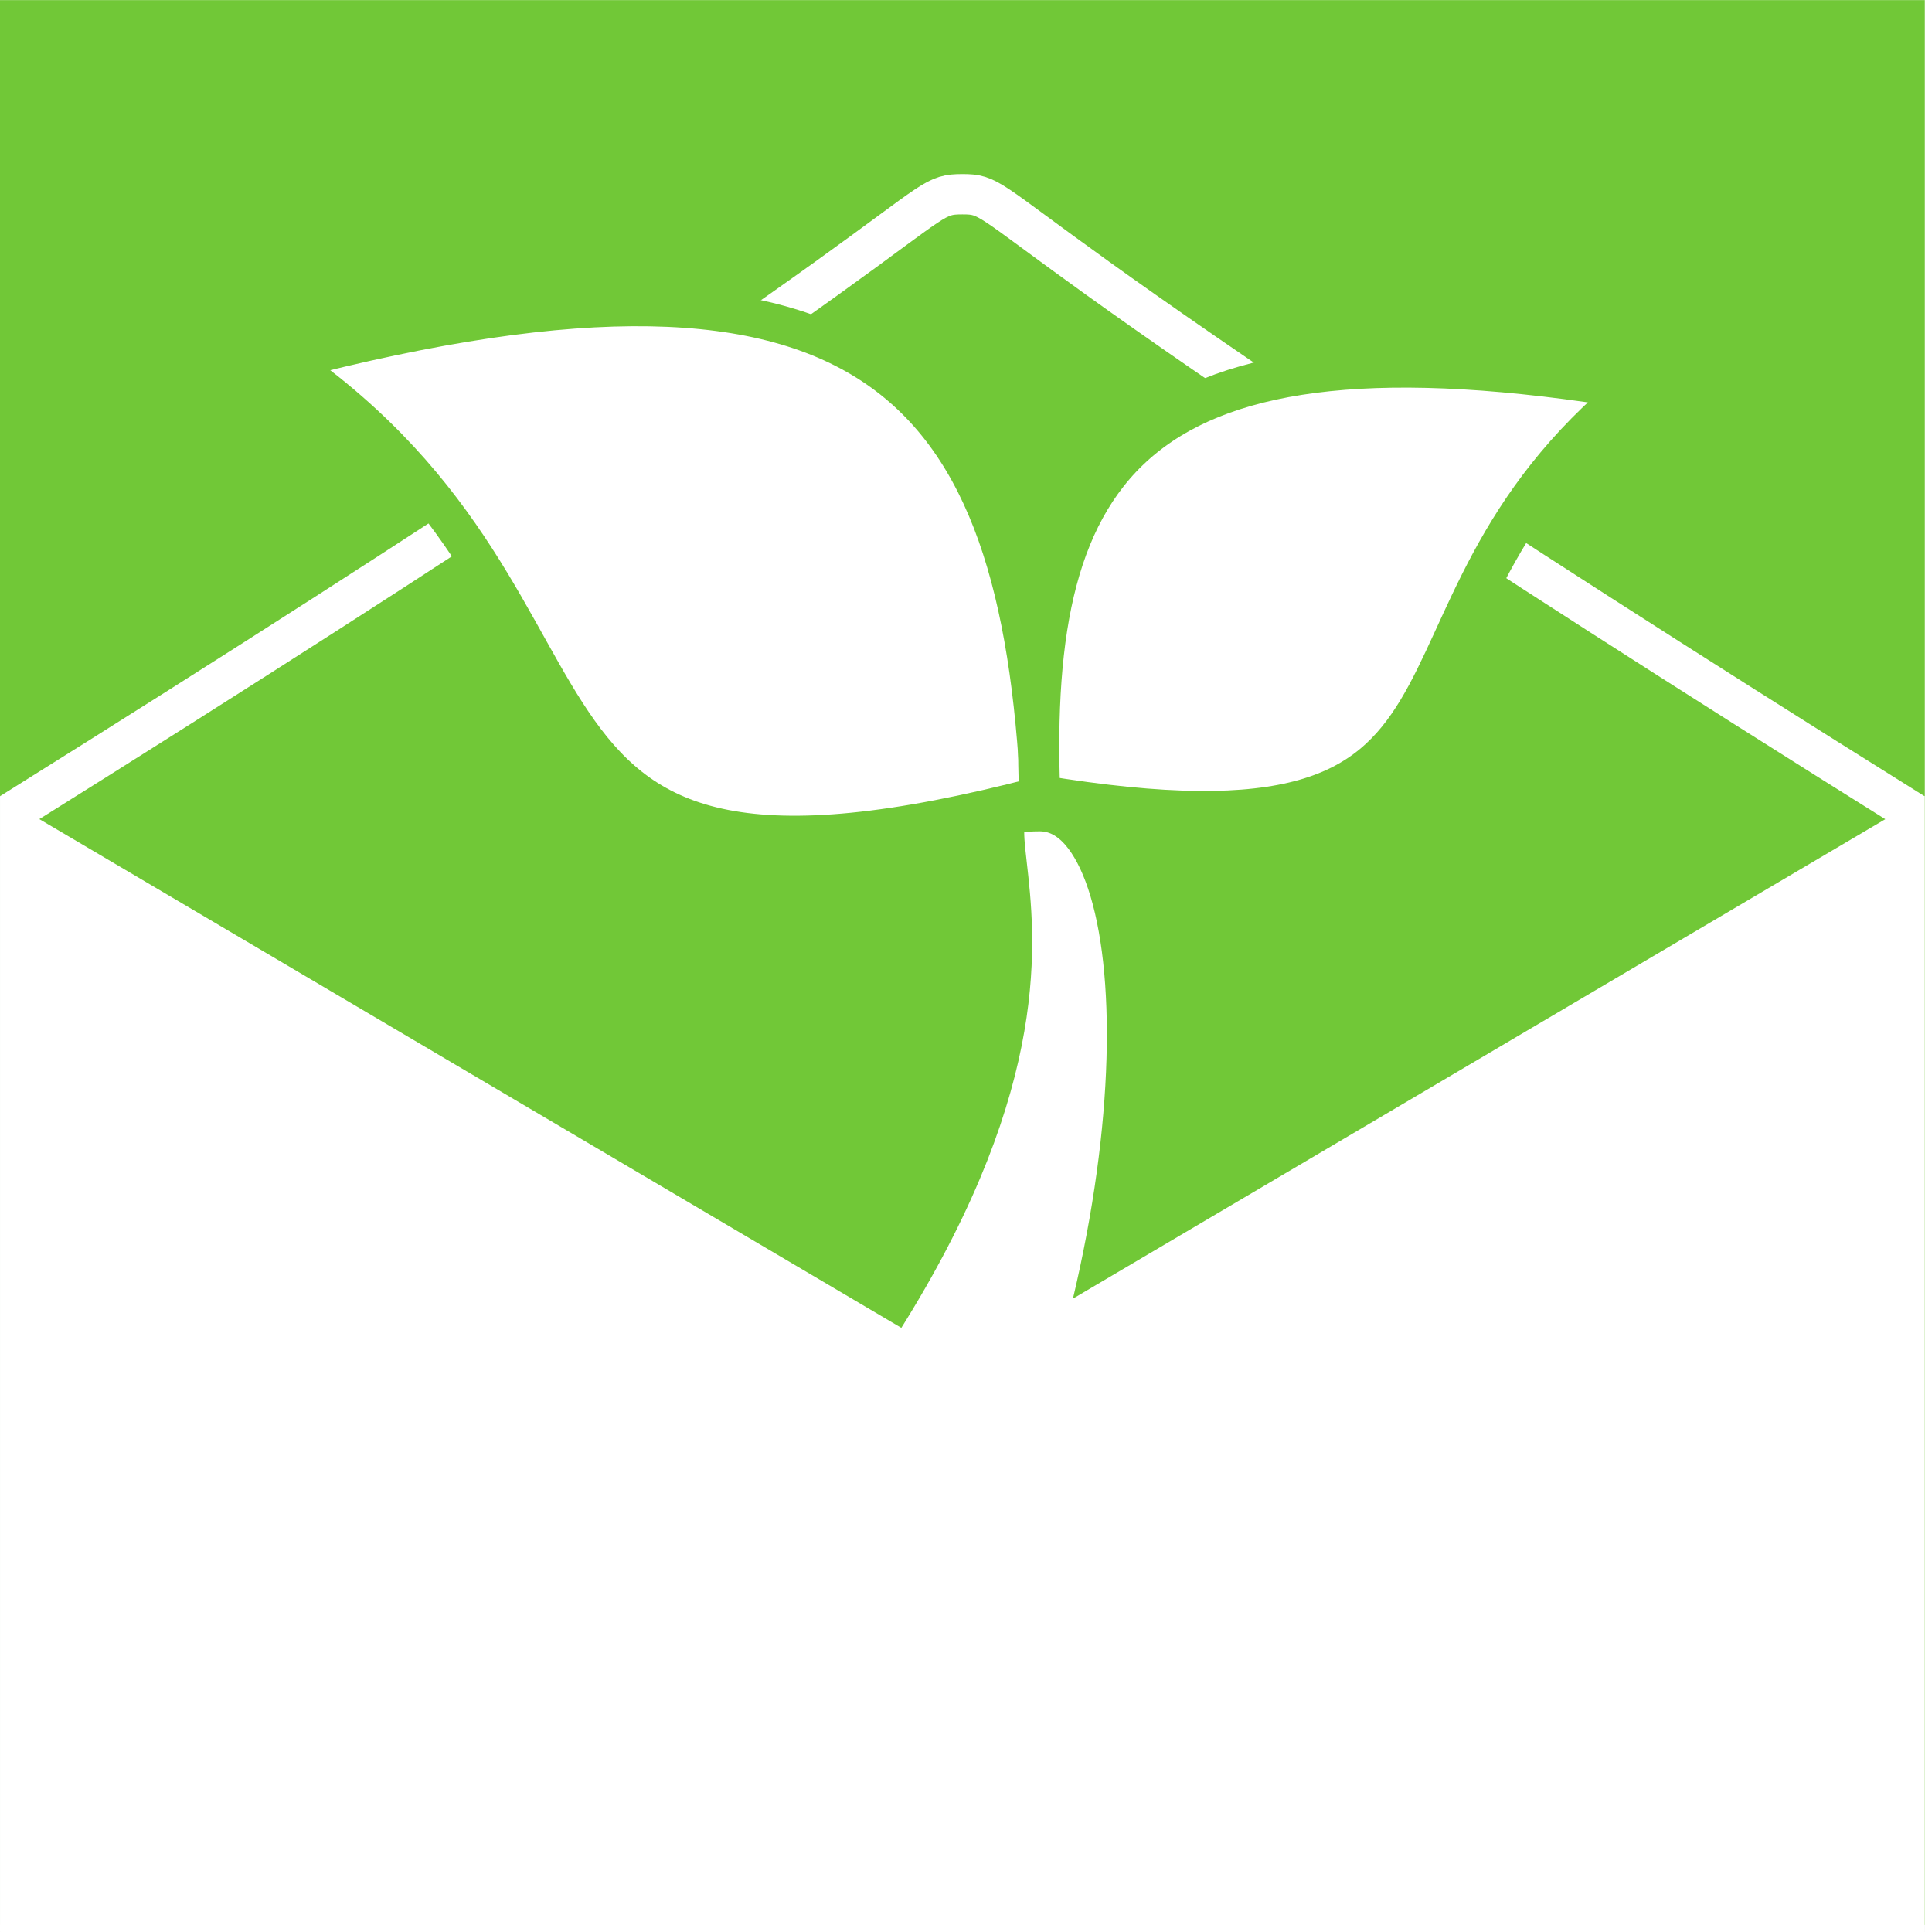
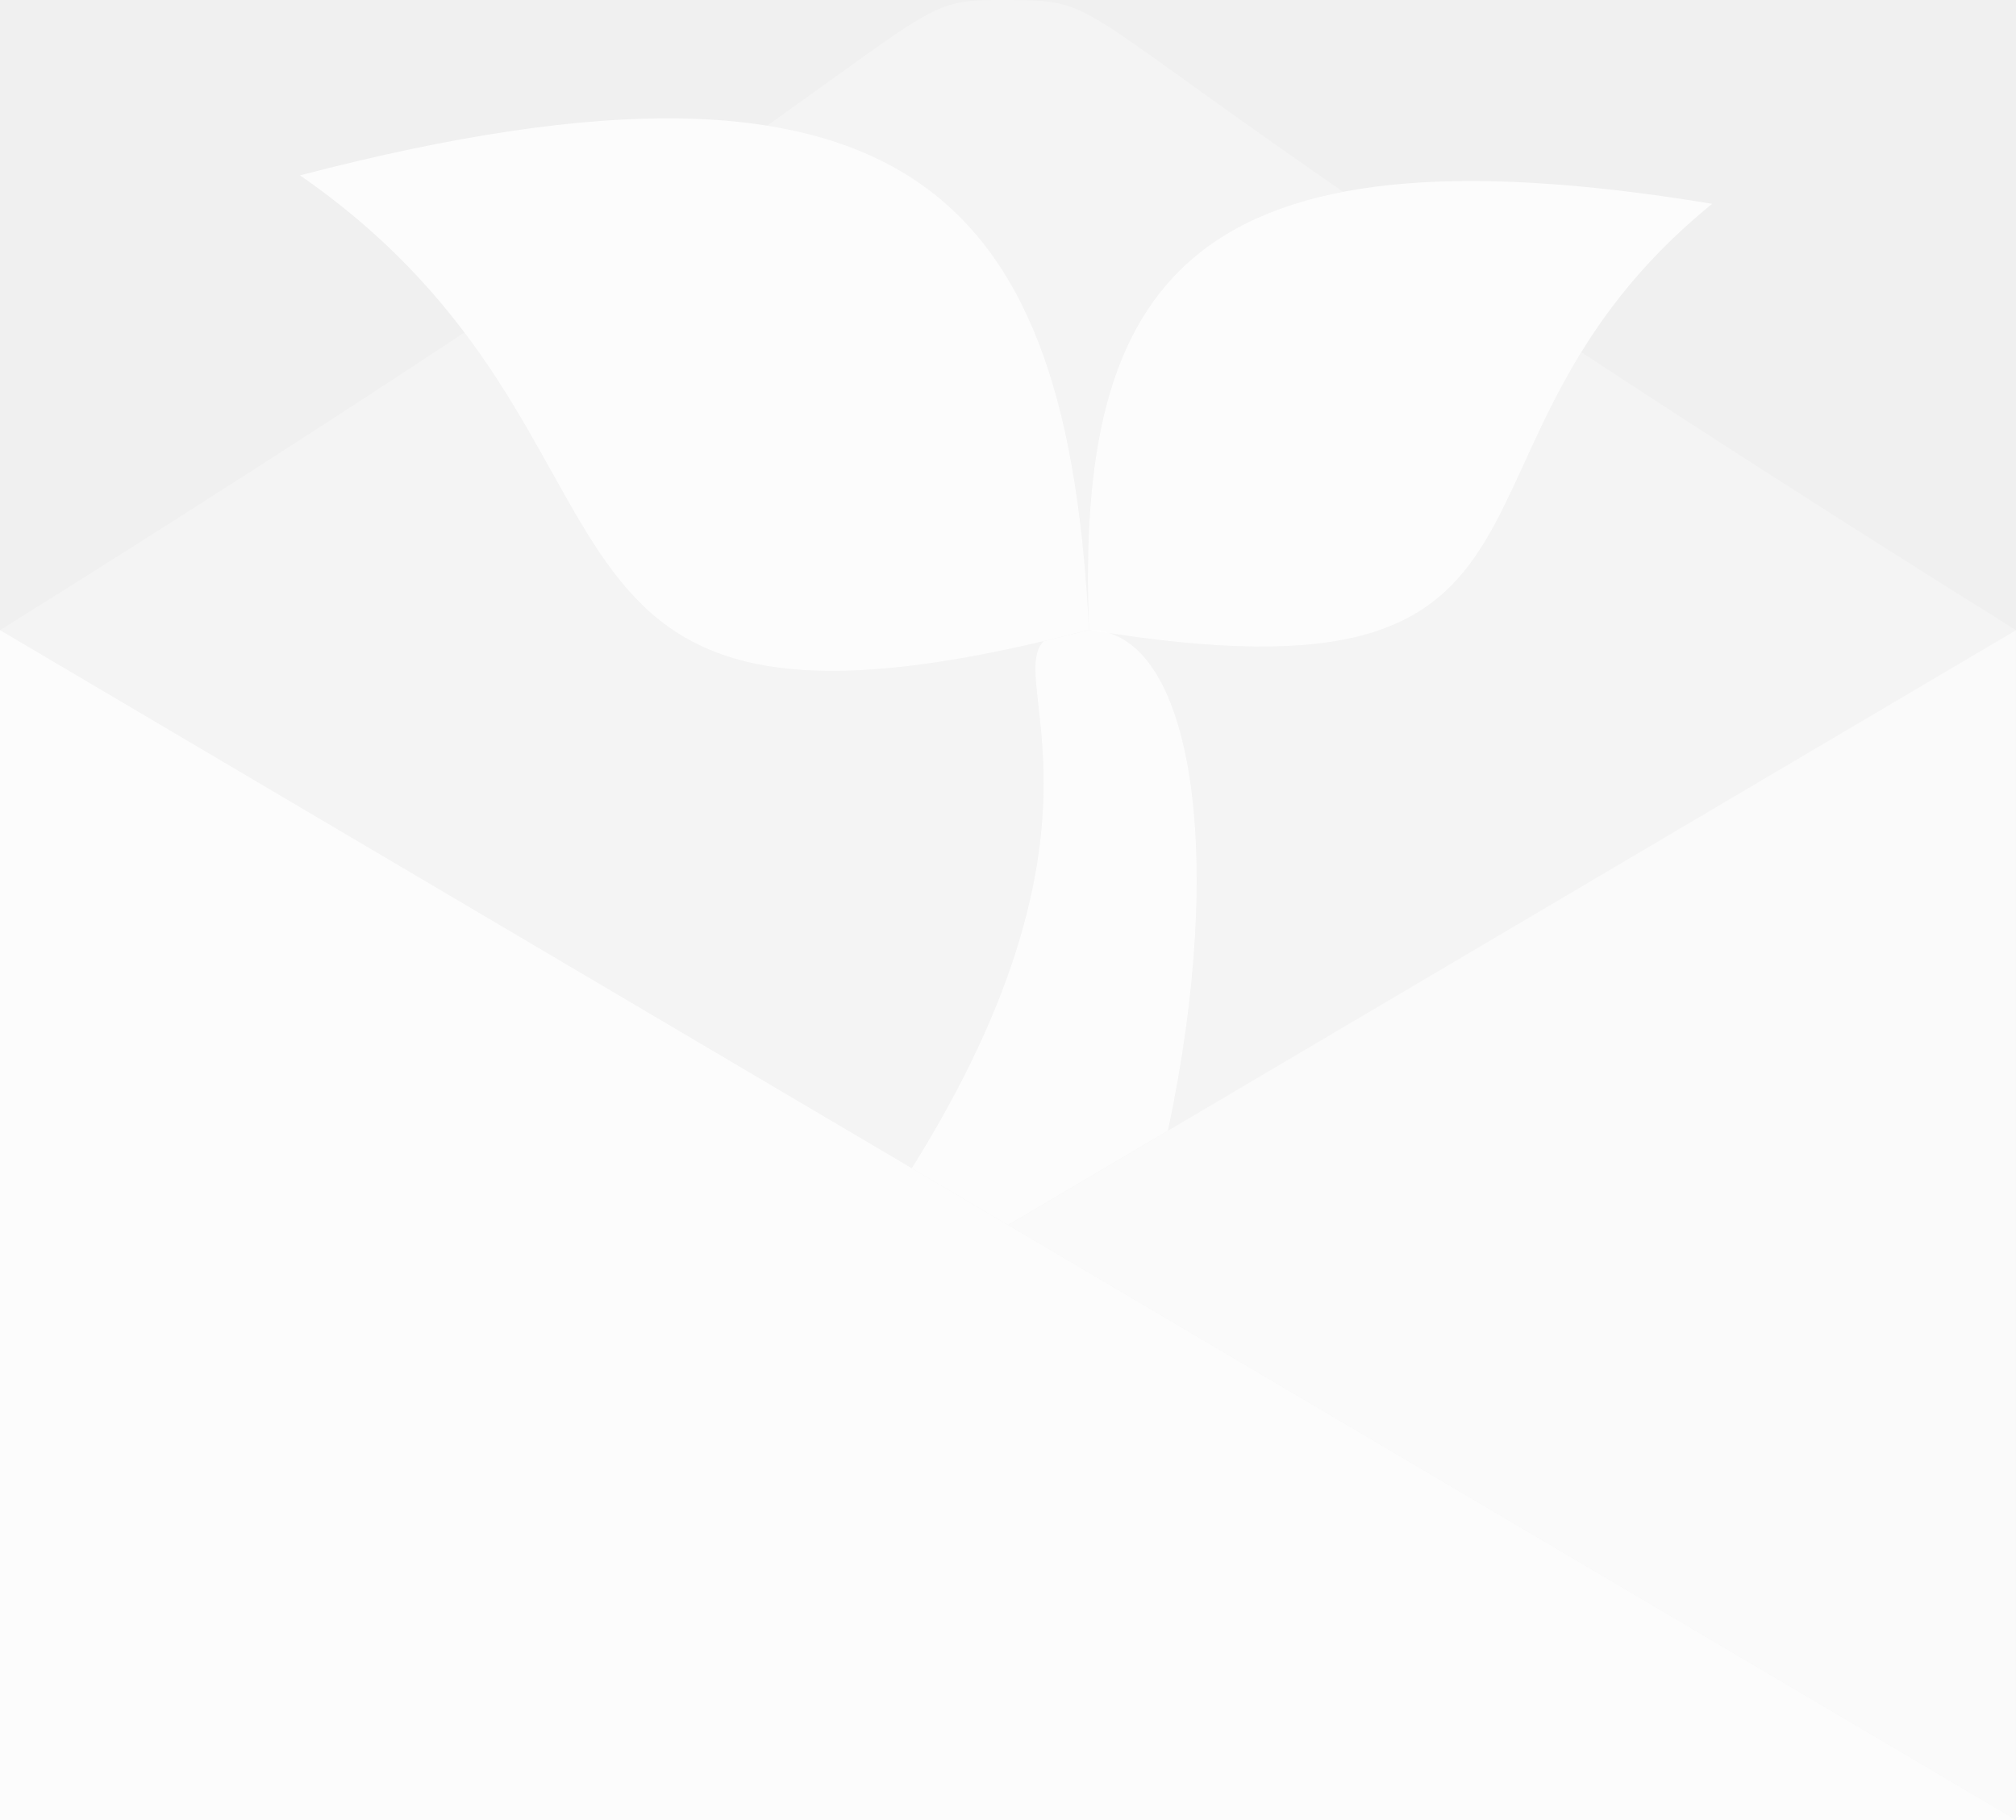
- <svg xmlns="http://www.w3.org/2000/svg" id="svg8" version="1.1" viewBox="0 0 95.486 95.831" height="3.773in" width="3.759in">
+ <svg xmlns="http://www.w3.org/2000/svg" width="95.486mm" height="86.202mm" viewBox="0 0 95.486 86.202" version="1.1" id="svg8">
  <defs id="defs2" />
-   <g transform="translate(-117.1271,-98.44277)" id="layer1">
-     <rect style="fill:#71c837;fill-opacity:1;stroke:none;stroke-width:2.576;stroke-linecap:round;stroke-linejoin:round;stroke-miterlimit:4;stroke-dasharray:none;stroke-opacity:1;paint-order:markers fill stroke;stop-color:#000000" id="rect871" width="95.486" height="95.486" x="117.127" y="98.443" />
-     <path d="m 117.669,138.775 c 47.743,-29.847 44.47,-30.696 47.193,-30.702 2.687,-0.006 -0.534,0.864 47.209,30.711" style="font-variation-settings:normal;vector-effect:none;fill:none;fill-opacity:1;stroke:#ffffff;stroke-width:2;stroke-linecap:butt;stroke-linejoin:miter;stroke-miterlimit:4;stroke-dasharray:none;stroke-dashoffset:0;stroke-opacity:1;stop-color:#000000" id="rect10-36" />
-     <g transform="translate(71.07131,3.165643)" id="g1180" style="fill:#ffffff;stroke:#71c837;stroke-opacity:1">
-       <path id="rect1087" style="font-variation-settings:normal;vector-effect:none;fill:#ffffff;fill-opacity:1;stroke:#71c837;stroke-width:3.54;stroke-linecap:butt;stroke-linejoin:miter;stroke-miterlimit:4;stroke-dasharray:none;stroke-dashoffset:0;stroke-opacity:1;stop-color:#000000" d="m 97.635,134.742 c 6.574,0.021 7.2,18.924 -0.517,37.246 L 80.419,171.848 c 25.288,-28.652 9.145,-37.113 17.217,-37.106 z" />
-       <path id="rect1069" style="font-variation-settings:normal;vector-effect:none;fill:#ffffff;fill-opacity:1;stroke:#71c837;stroke-width:1.885;stroke-linecap:butt;stroke-linejoin:miter;stroke-miterlimit:4;stroke-dasharray:none;stroke-dashoffset:0;stroke-opacity:1;stop-color:#000000" d="m 60.266,113.212 c 18.212,12.62 8.082,29.17 37.369,21.53 -0.999,-20.165 -8.082,-29.17 -37.369,-21.53 z" />
-       <path d="m 127.15,114.559 c -14.229,11.566 -4.595,24.294 -29.515,20.183 -0.64,-16.466 4.595,-24.294 29.515,-20.183 z" style="font-variation-settings:normal;vector-effect:none;fill:#ffffff;fill-opacity:1;stroke:#71c837;stroke-width:2.042;stroke-linecap:butt;stroke-linejoin:miter;stroke-miterlimit:4;stroke-dasharray:none;stroke-dashoffset:0;stroke-opacity:1;stop-color:#000000" id="rect1069-0" />
-     </g>
-     <g transform="translate(71.07148,3.165643)" id="g1172" style="fill:#ffffff">
-       <path id="rect10-6" style="font-variation-settings:normal;opacity:1;vector-effect:none;fill:#ffffff;fill-opacity:1;stroke-width:0.265;stroke-linecap:butt;stroke-linejoin:miter;stroke-miterlimit:4;stroke-dasharray:none;stroke-dashoffset:0;stroke-opacity:1;stop-color:#000000;stop-opacity:1" d="m 141.541,134.754 v 56.354 H 46.056" />
-       <path d="m 46.056,134.754 h 95.486 m 0,0 v 56.354 m 0,0 H 46.056 v -56.354" style="font-variation-settings:normal;opacity:1;vector-effect:none;fill:#ffffff;fill-opacity:1;stroke-width:0.265;stroke-linecap:butt;stroke-linejoin:miter;stroke-miterlimit:4;stroke-dasharray:none;stroke-dashoffset:0;stroke-opacity:1;stop-color:#000000;stop-opacity:1" id="rect10-3" />
-     </g>
+   <g id="layer1" transform="translate(-116.8128,-104.9058)">
+     <path id="rect10" style="font-variation-settings:normal;vector-effect:none;fill:#ffffff;fill-opacity:0.25;stroke-width:1;stroke-linecap:butt;stroke-linejoin:miter;stroke-miterlimit:4;stroke-dasharray:none;stroke-dashoffset:0;stroke-opacity:1;stop-color:#000000" d="M 180.445 0.002 C 166.766 -0.033 168.774 0.145 137.309 22.498 C 179.403 29.195 192.401 61.396 194.947 112.768 C 193.255 69.191 202.454 41.624 240.455 34.346 C 191.148 0.257 196.32 0.133 180.445 0.002 z M 83.137 59.518 C 61.745 73.665 34.663 91.141 0 112.811 L 0 325.801 L 360.891 325.801 L 360.891 112.811 C 329.009 92.879 303.606 76.539 283.08 63.037 C 262.462 96.516 269.777 124.216 198.605 113.344 C 214.332 118.402 218.857 156.454 209.084 202.406 L 180.445 219.309 L 163.215 209.139 C 201.529 147.942 179.937 121.748 186.83 114.775 C 105.821 133.836 112.416 98.334 83.137 59.518 z " transform="matrix(0.2645833,0,0,0.2645833,116.8128,104.9058)" />
+     <path id="rect1069" style="font-variation-settings:normal;vector-effect:none;fill:#ffffff;fill-opacity:0.8;stroke:none;stroke-width:1.885;stroke-linecap:butt;stroke-linejoin:miter;stroke-miterlimit:4;stroke-dasharray:none;stroke-dashoffset:0;stroke-opacity:1;stop-color:#000000" d="m 131.023,113.212 c 18.212,12.62 8.082,29.17 37.369,21.53 -0.999,-20.165 -8.082,-29.17 -37.369,-21.53 z" />
+     <path d="m 197.907,114.559 c -14.229,11.566 -4.595,24.294 -29.515,20.183 -0.64,-16.466 4.595,-24.294 29.515,-20.183 z" style="font-variation-settings:normal;vector-effect:none;fill:#ffffff;fill-opacity:0.8;stroke:none;stroke-width:2.042;stroke-linecap:butt;stroke-linejoin:miter;stroke-miterlimit:4;stroke-dasharray:none;stroke-dashoffset:0;stroke-opacity:1;stop-color:#000000" id="rect1069-0" />
+     <path id="rect1087" style="font-variation-settings:normal;vector-effect:none;fill:#ffffff;fill-opacity:0.8;stroke:none;stroke-width:9.449;stroke-linecap:butt;stroke-linejoin:miter;stroke-miterlimit:4;stroke-dasharray:none;stroke-dashoffset:0;stroke-opacity:1;stop-color:#000000" d="M 194.947 112.768 C 192.139 113.5 189.451 114.159 186.83 114.775 C 179.937 121.748 201.529 147.942 163.215 209.139 L 180.445 219.309 L 209.084 202.406 C 219.578 153.066 213.59 112.827 194.947 112.768 z " transform="matrix(0.2645833,0,0,0.2645833,116.8128,104.9058)" />
+     <path id="rect10-6" style="font-variation-settings:normal;vector-effect:none;fill:#ffffff;fill-opacity:0.5;stroke-width:1;stroke-linecap:butt;stroke-linejoin:miter;stroke-miterlimit:4;stroke-dasharray:none;stroke-dashoffset:0;stroke-opacity:1;stop-color:#000000" d="M 360.891 112.812 L 180.445 219.309 L 360.891 325.803 L 360.891 112.812 z " transform="matrix(0.2645833,0,0,0.2645833,116.8128,104.9058)" />
+     <path d="m 116.813,134.754 h 95.486 m 0,0 v 56.354 m 0,0 h -95.486 v -56.354" style="font-variation-settings:normal;vector-effect:none;fill:#ffffff;fill-opacity:0.75;stroke-width:0.265;stroke-linecap:butt;stroke-linejoin:miter;stroke-miterlimit:4;stroke-dasharray:none;stroke-dashoffset:0;stroke-opacity:1;stop-color:#000000" id="rect10-3" />
  </g>
</svg>
